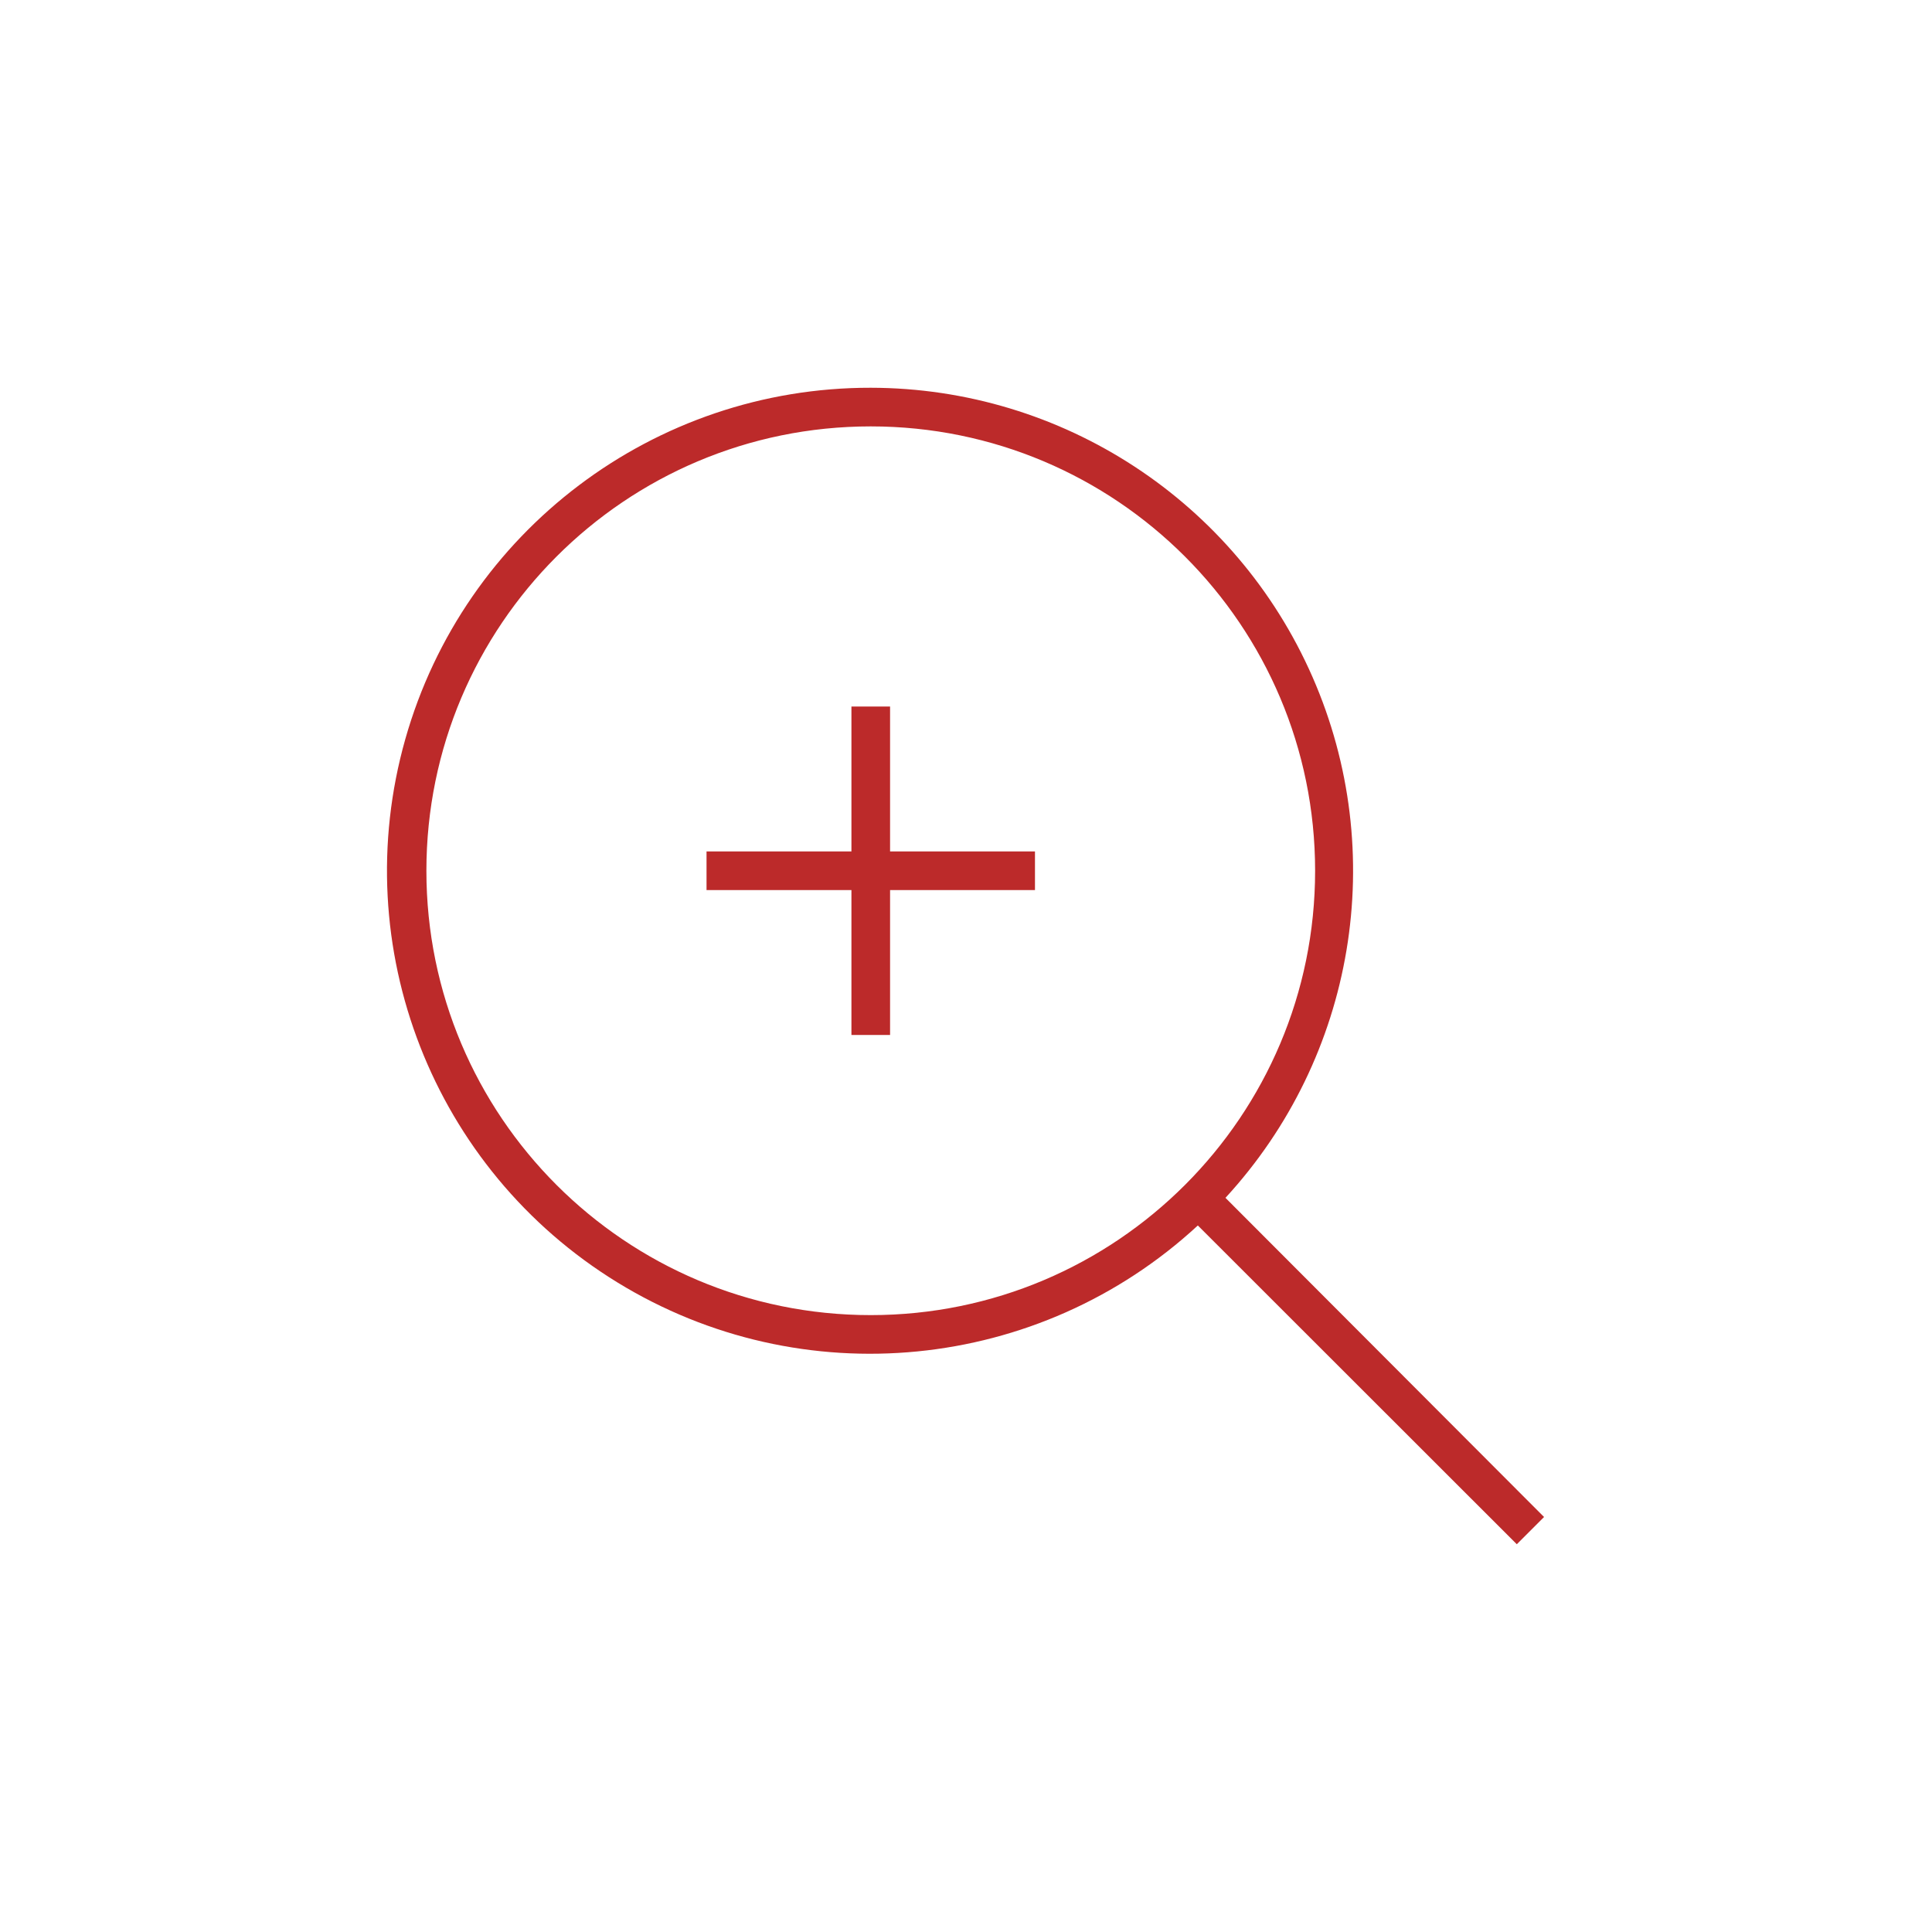
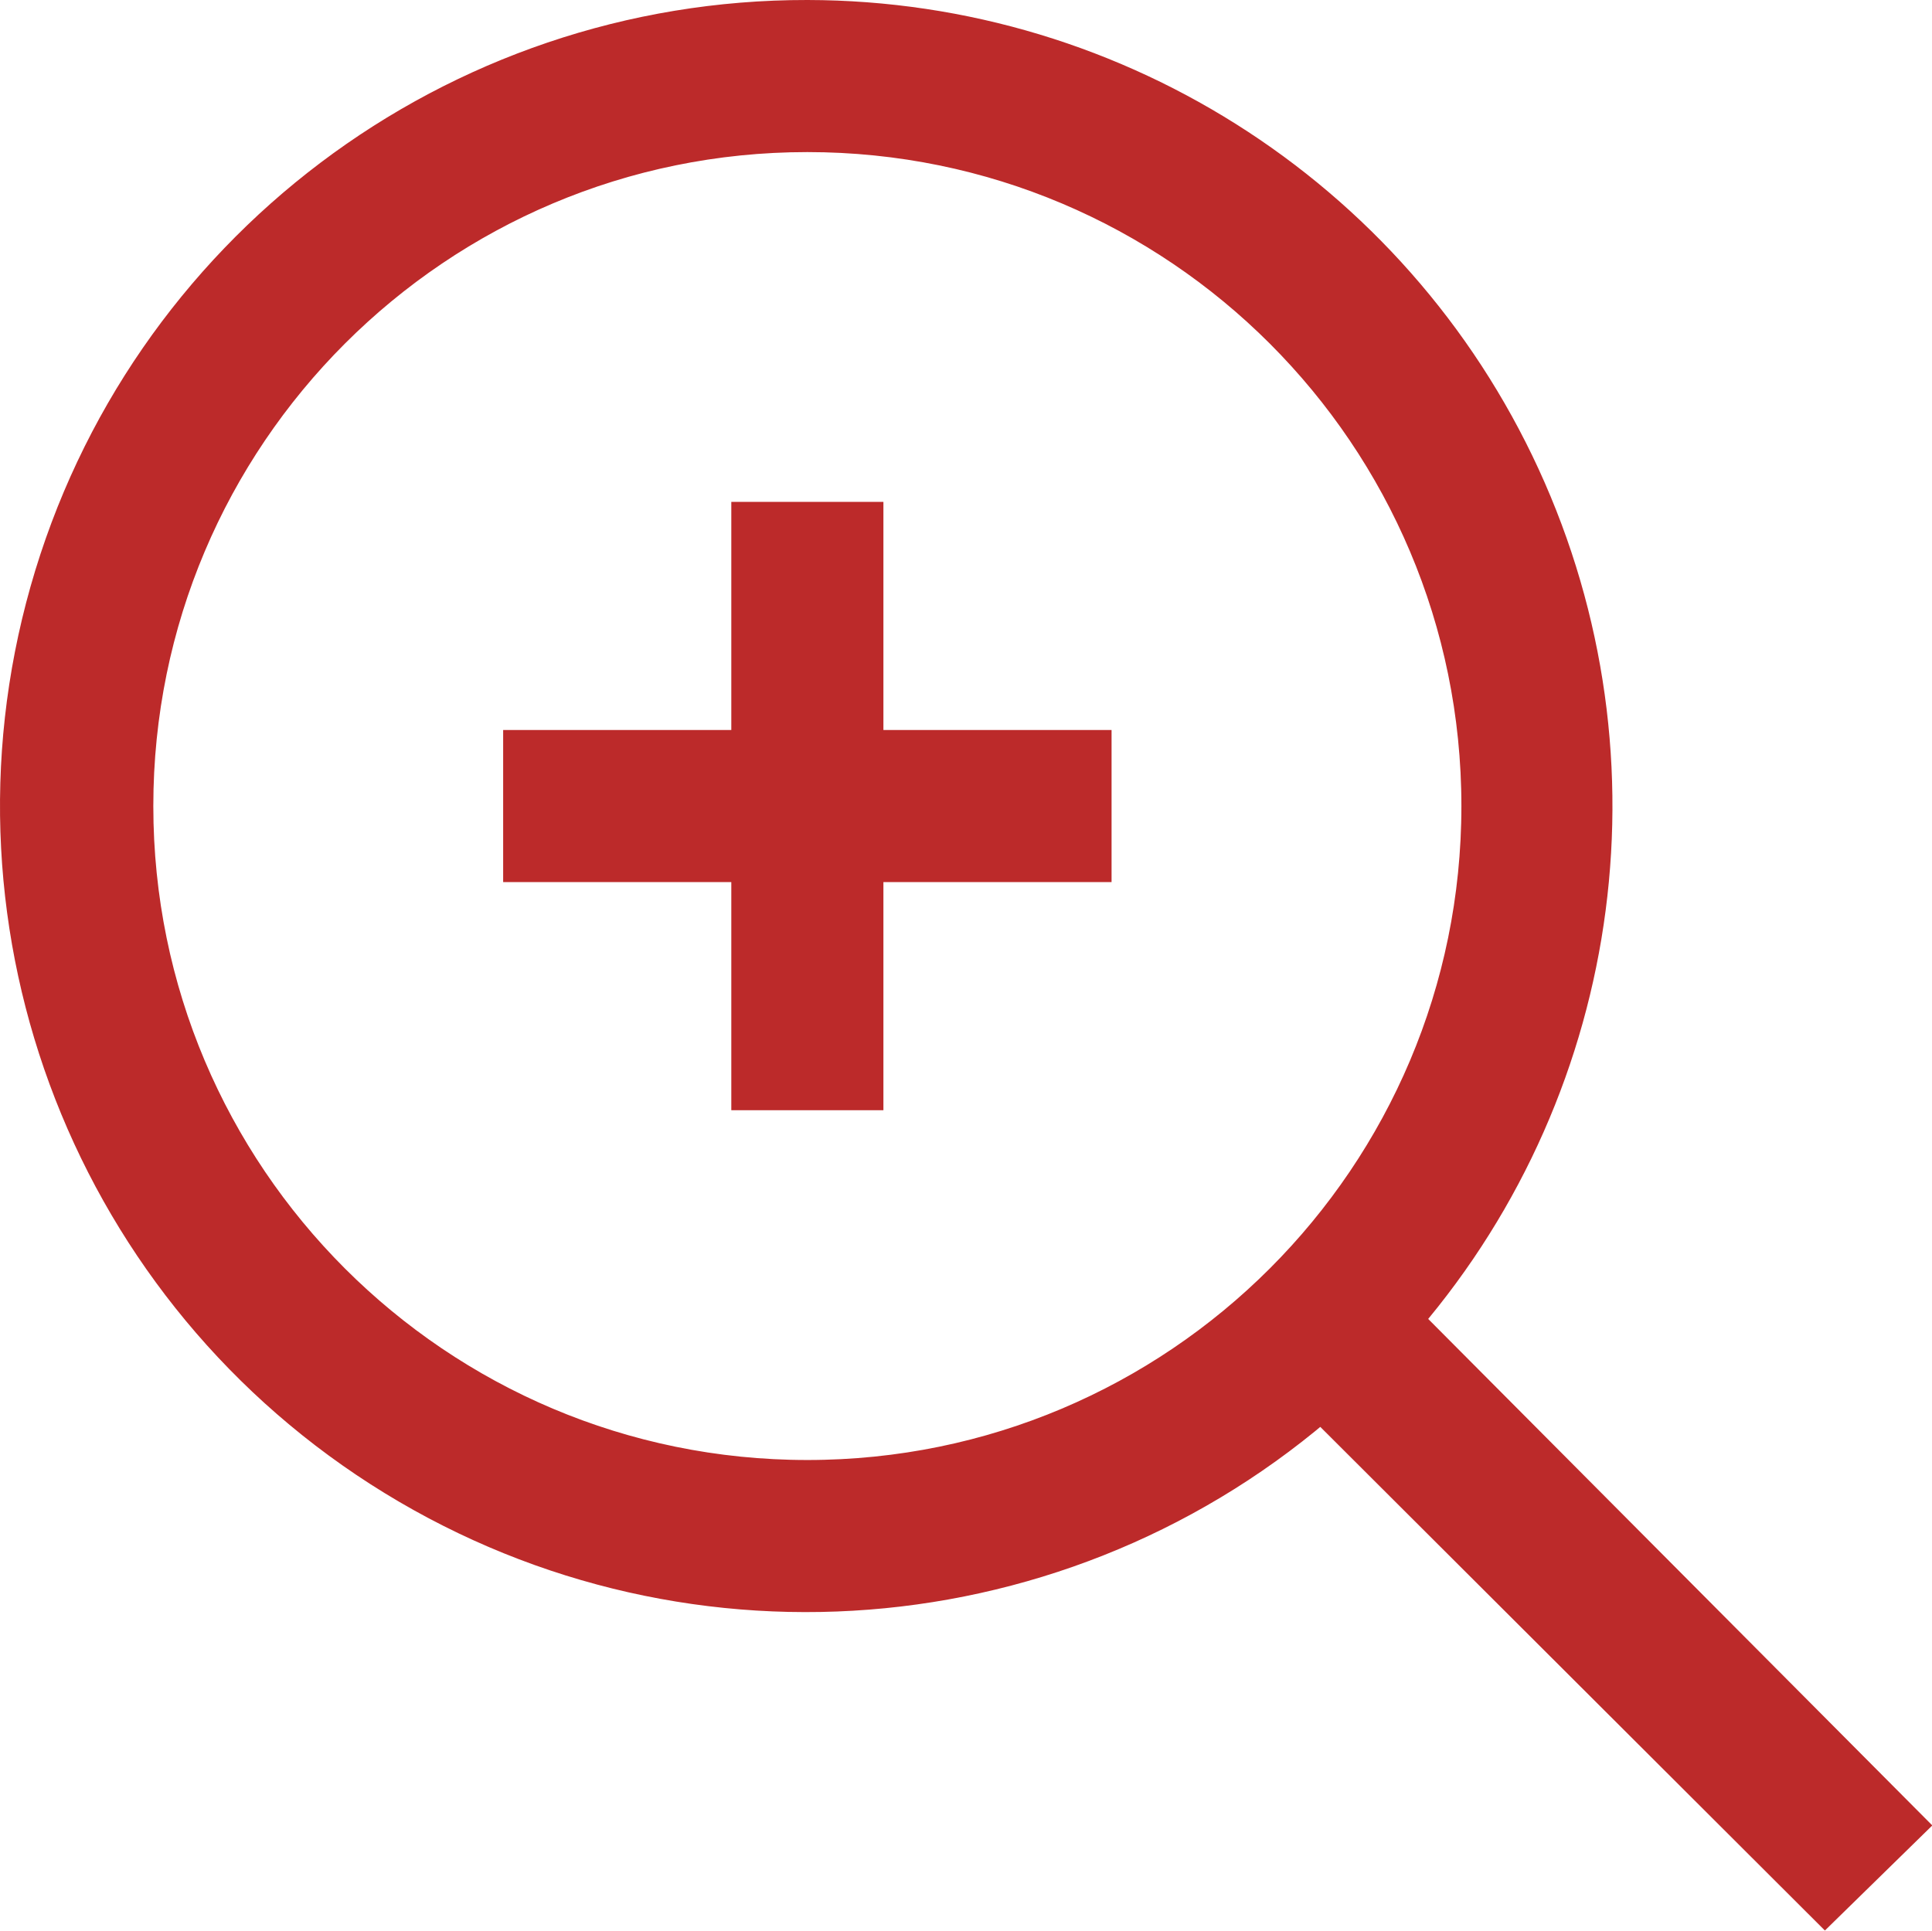
- <svg xmlns="http://www.w3.org/2000/svg" data-name="Layer 1" viewBox="0 0 100 100" x="0px" y="0px" style="fill: #bc2a2a; stroke-width: 20;">
-   <path d="M45.07,20.07A25,25,0,1,0,62,63.43L78.51,79.93l1.41-1.41L63.43,62A25,25,0,0,0,45.07,20.07Zm0,48a23,23,0,1,1,23-23A23,23,0,0,1,45.07,68.07Z" />
-   <polygon points="46.07 36.57 44.07 36.57 44.07 44.07 36.57 44.07 36.57 46.07 44.07 46.07 44.07 53.57 46.07 53.57 46.07 46.07 53.57 46.07 53.57 44.07 46.07 44.07 46.07 36.57" />
+ <svg xmlns="http://www.w3.org/2000/svg" viewBox="0 0 63.51 63.48">
+   <defs>
+     <style>.cls-1{fill:#bc2a2a;stroke:#bc2a2a;stroke-miterlimit:10;stroke-width:3px;}</style>
+   </defs>
+   <g id="Layer_2" data-name="Layer 2">
+     <g id="Layer_1-2" data-name="Layer 1">
+       <path class="cls-1" d="M26.54,1.5A25,25,0,1,0,43.47,44.86L60,61.36,61.39,60,44.9,43.43A25,25,0,0,0,26.54,1.5Zm0,48a23,23,0,1,1,23-23A23,23,0,0,1,26.54,49.5Z" />
+       <polygon class="cls-1" points="27.54 18 25.54 18 25.54 25.5 18.04 25.5 18.04 27.5 25.54 27.5 25.54 35 27.54 35 27.54 27.5 35.04 27.5 35.04 25.5 27.54 25.5 27.54 18" />
+     </g>
+   </g>
</svg>
